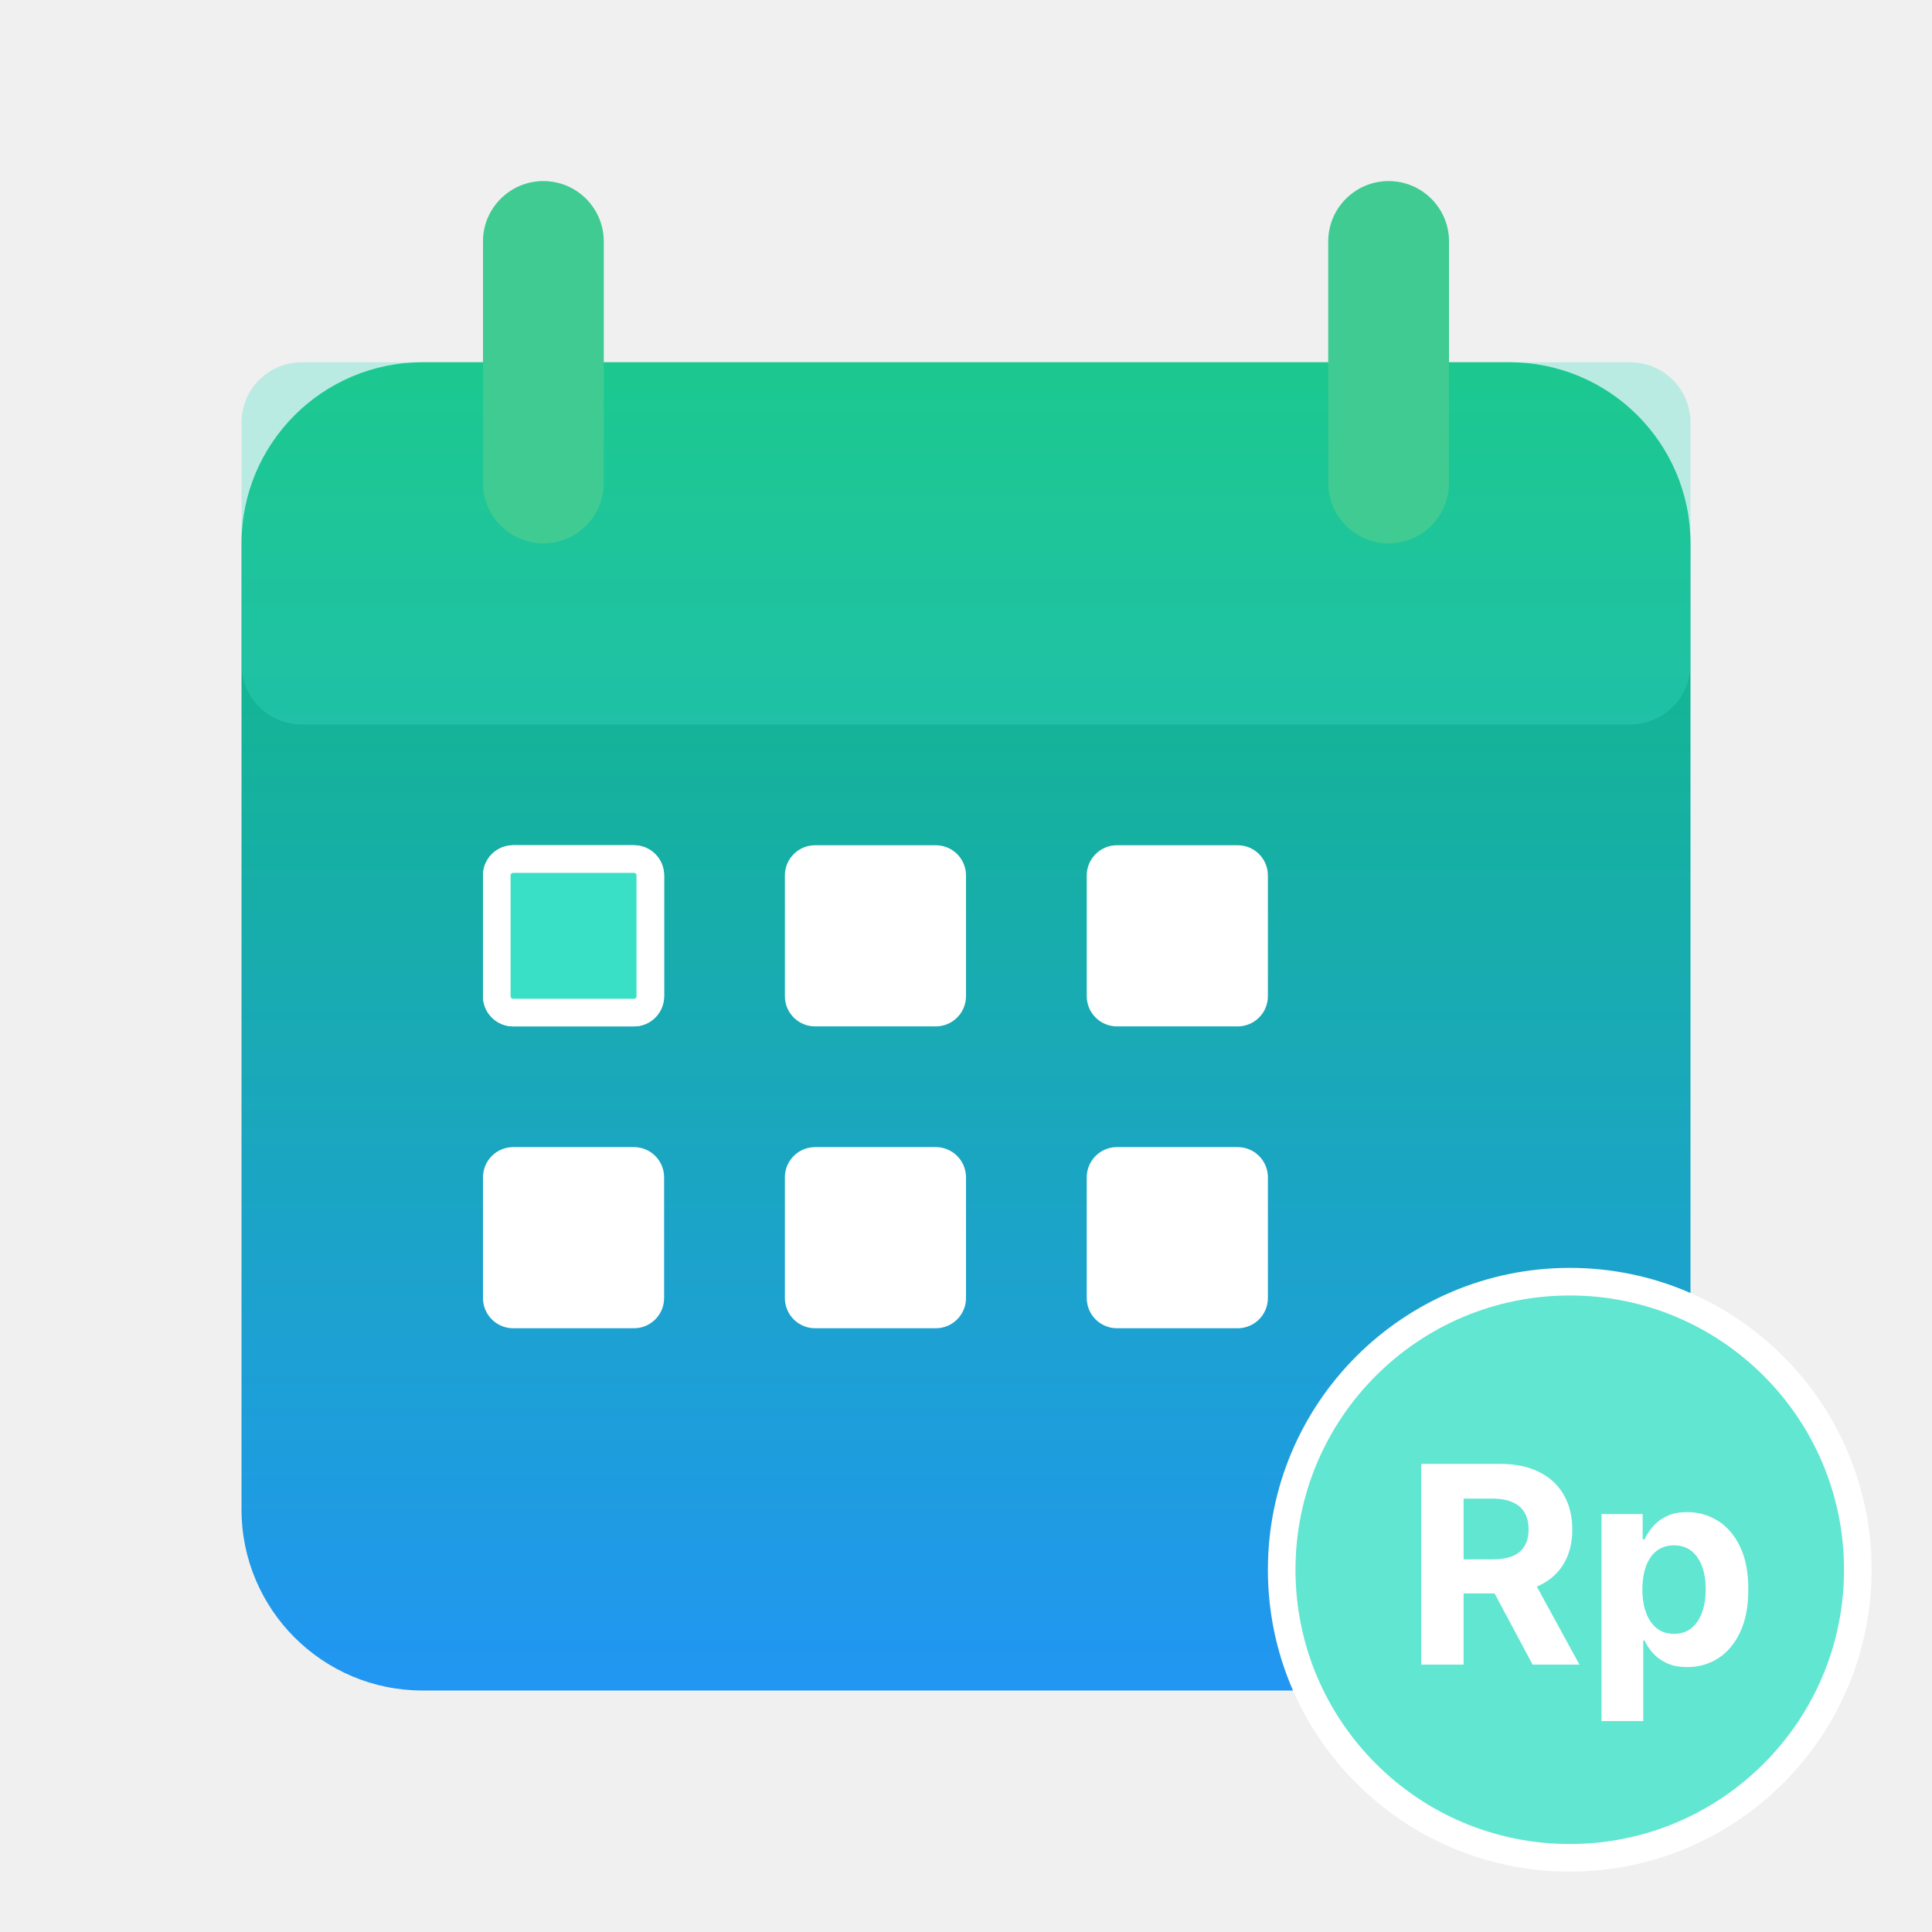
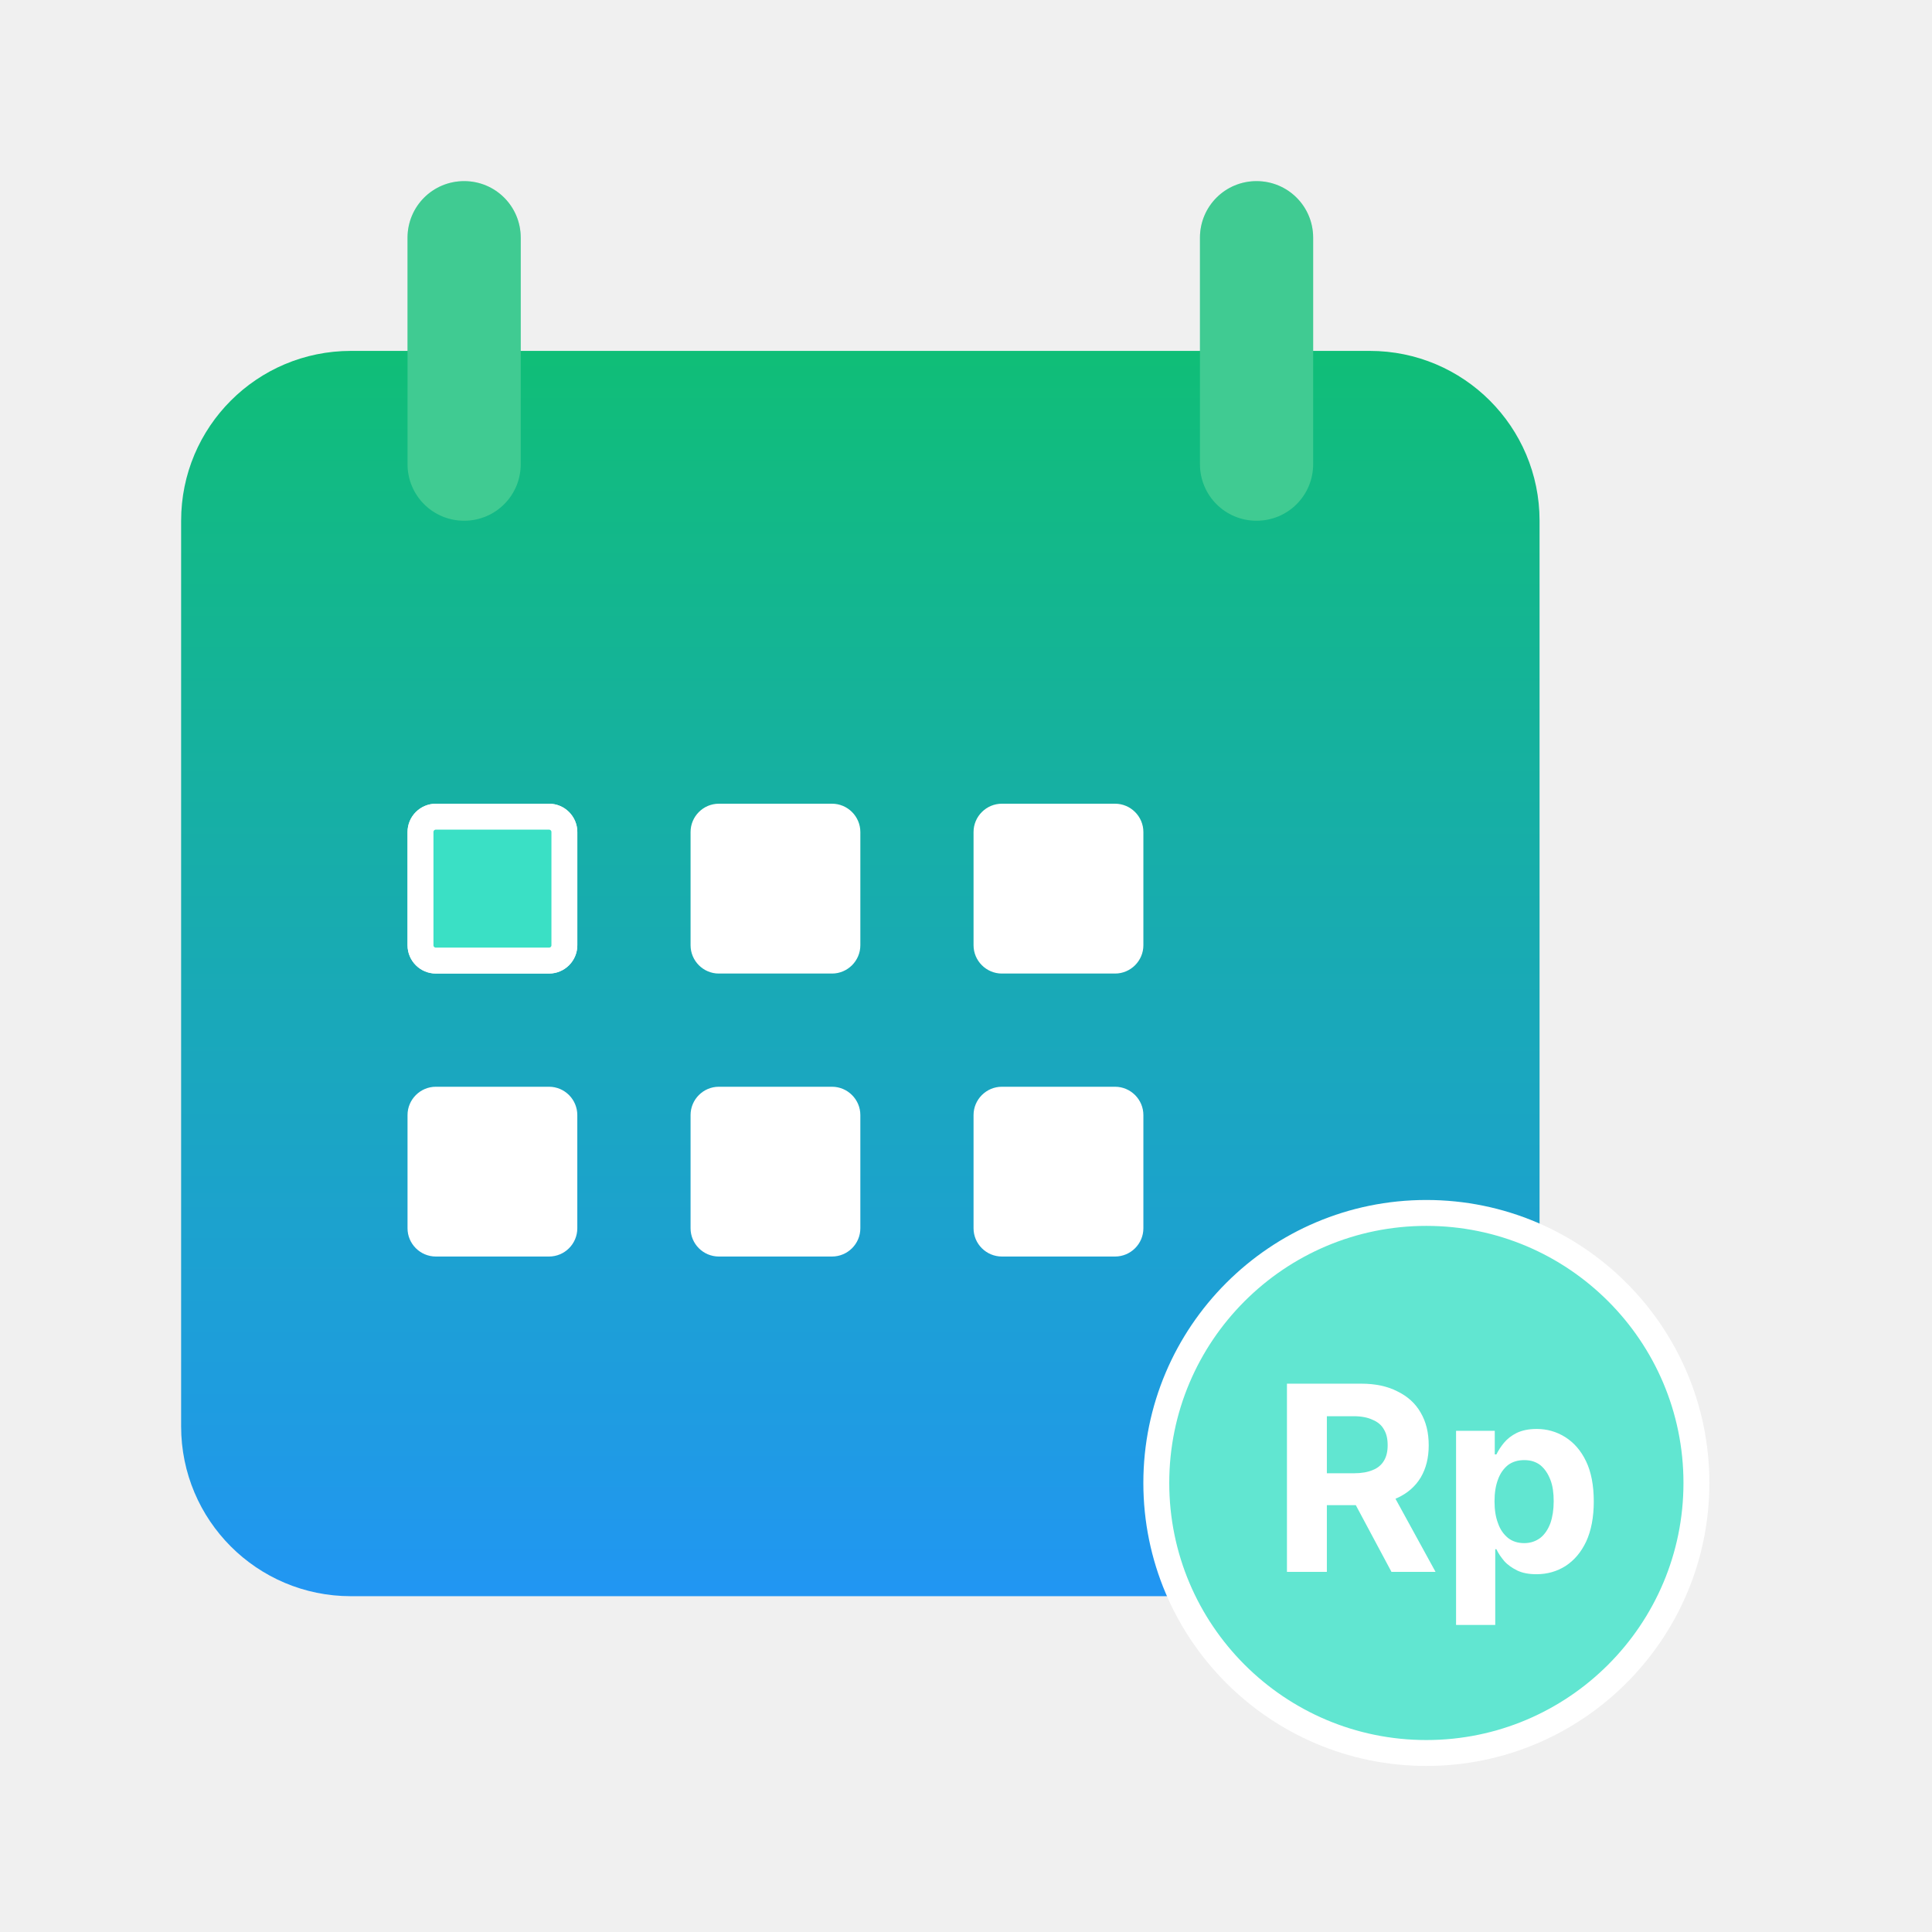
- <svg xmlns="http://www.w3.org/2000/svg" width="70" height="70" viewBox="0 0 70 70" fill="none">
-   <path d="M54.688 13.125H15.312C11.688 13.125 8.75 16.063 8.75 19.688V54.688C8.75 58.312 11.688 61.25 15.312 61.25H54.688C58.312 61.25 61.25 58.312 61.25 54.688V19.688C61.25 16.063 58.312 13.125 54.688 13.125Z" fill="url(#paint0_linear_2719_7303)" />
-   <path d="M59.062 13.125H10.938C9.729 13.125 8.75 14.104 8.75 15.312V24.062C8.75 25.271 9.729 26.25 10.938 26.25H59.062C60.271 26.25 61.25 25.271 61.25 24.062V15.312C61.25 14.104 60.271 13.125 59.062 13.125Z" fill="#3AE0C5" fill-opacity="0.3" />
-   <path d="M21.875 8.75C21.875 7.542 20.896 6.562 19.688 6.562C18.479 6.562 17.5 7.542 17.5 8.75V17.5C17.5 18.708 18.479 19.688 19.688 19.688C20.896 19.688 21.875 18.708 21.875 17.5V8.75Z" fill="#10BE77" />
-   <path d="M21.875 8.75C21.875 7.542 20.896 6.562 19.688 6.562C18.479 6.562 17.5 7.542 17.5 8.75V17.5C17.5 18.708 18.479 19.688 19.688 19.688C20.896 19.688 21.875 18.708 21.875 17.5V8.75Z" fill="white" fill-opacity="0.2" />
-   <path d="M52.5 8.75C52.5 7.542 51.521 6.562 50.312 6.562C49.104 6.562 48.125 7.542 48.125 8.75V17.5C48.125 18.708 49.104 19.688 50.312 19.688C51.521 19.688 52.5 18.708 52.5 17.5V8.75Z" fill="#10BE77" />
-   <path d="M52.5 8.75C52.5 7.542 51.521 6.562 50.312 6.562C49.104 6.562 48.125 7.542 48.125 8.75V17.5C48.125 18.708 49.104 19.688 50.312 19.688C51.521 19.688 52.5 18.708 52.5 17.5V8.75Z" fill="white" fill-opacity="0.2" />
-   <path d="M22.969 30.625H18.594C17.99 30.625 17.5 31.115 17.5 31.719V36.094C17.5 36.698 17.99 37.188 18.594 37.188H22.969C23.573 37.188 24.062 36.698 24.062 36.094V31.719C24.062 31.115 23.573 30.625 22.969 30.625Z" fill="white" />
-   <path d="M33.906 30.625H29.531C28.927 30.625 28.438 31.115 28.438 31.719V36.094C28.438 36.698 28.927 37.188 29.531 37.188H33.906C34.51 37.188 35 36.698 35 36.094V31.719C35 31.115 34.51 30.625 33.906 30.625Z" fill="white" />
-   <path d="M44.844 30.625H40.469C39.865 30.625 39.375 31.115 39.375 31.719V36.094C39.375 36.698 39.865 37.188 40.469 37.188H44.844C45.448 37.188 45.938 36.698 45.938 36.094V31.719C45.938 31.115 45.448 30.625 44.844 30.625Z" fill="white" />
-   <path d="M22.969 41.562H18.594C17.99 41.562 17.5 42.052 17.5 42.656V47.031C17.5 47.635 17.99 48.125 18.594 48.125H22.969C23.573 48.125 24.062 47.635 24.062 47.031V42.656C24.062 42.052 23.573 41.562 22.969 41.562Z" fill="white" />
-   <path d="M33.906 41.562H29.531C28.927 41.562 28.438 42.052 28.438 42.656V47.031C28.438 47.635 28.927 48.125 29.531 48.125H33.906C34.51 48.125 35 47.635 35 47.031V42.656C35 42.052 34.51 41.562 33.906 41.562Z" fill="white" />
-   <path d="M44.844 41.562H40.469C39.865 41.562 39.375 42.052 39.375 42.656V47.031C39.375 47.635 39.865 48.125 40.469 48.125H44.844C45.448 48.125 45.938 47.635 45.938 47.031V42.656C45.938 42.052 45.448 41.562 44.844 41.562Z" fill="white" />
-   <path d="M18.594 31.125H22.969C23.297 31.125 23.562 31.391 23.562 31.719V36.094C23.562 36.422 23.297 36.688 22.969 36.688H18.594C18.266 36.688 18 36.422 18 36.094V31.719C18 31.391 18.266 31.125 18.594 31.125Z" fill="#3AE0C5" stroke="white" />
-   <path d="M56.875 46.438C62.639 46.438 67.312 51.111 67.312 56.875C67.312 62.639 62.639 67.312 56.875 67.312C51.111 67.312 46.438 62.639 46.438 56.875C46.438 51.111 51.111 46.438 56.875 46.438Z" fill="#3AE0C5" />
-   <path d="M56.875 46.438C62.639 46.438 67.312 51.111 67.312 56.875C67.312 62.639 62.639 67.312 56.875 67.312C51.111 67.312 46.438 62.639 46.438 56.875C46.438 51.111 51.111 46.438 56.875 46.438Z" fill="white" fill-opacity="0.2" />
-   <path d="M56.875 46.438C62.639 46.438 67.312 51.111 67.312 56.875C67.312 62.639 62.639 67.312 56.875 67.312C51.111 67.312 46.438 62.639 46.438 56.875C46.438 51.111 51.111 46.438 56.875 46.438Z" stroke="white" />
-   <path d="M51.492 60.312V53.04H54.361C54.91 53.04 55.379 53.138 55.767 53.334C56.158 53.529 56.455 53.804 56.658 54.162C56.864 54.517 56.967 54.935 56.967 55.416C56.967 55.898 56.863 56.314 56.655 56.662C56.447 57.008 56.145 57.273 55.749 57.457C55.356 57.642 54.88 57.734 54.322 57.734H52.401V56.499H54.073C54.367 56.499 54.611 56.458 54.805 56.378C54.999 56.297 55.143 56.177 55.238 56.016C55.335 55.855 55.383 55.655 55.383 55.416C55.383 55.174 55.335 54.97 55.238 54.805C55.143 54.639 54.998 54.514 54.801 54.428C54.607 54.341 54.362 54.297 54.066 54.297H53.029V60.312H51.492ZM55.419 57.003L57.227 60.312H55.529L53.761 57.003H55.419ZM58.026 62.358V54.858H59.517V55.774H59.584C59.651 55.627 59.747 55.478 59.872 55.327C60 55.173 60.166 55.045 60.369 54.943C60.575 54.839 60.831 54.787 61.136 54.787C61.534 54.787 61.901 54.891 62.237 55.099C62.573 55.305 62.842 55.617 63.043 56.033C63.245 56.448 63.345 56.967 63.345 57.592C63.345 58.201 63.247 58.715 63.05 59.133C62.856 59.55 62.591 59.866 62.255 60.082C61.921 60.295 61.547 60.401 61.133 60.401C60.839 60.401 60.59 60.353 60.383 60.256C60.18 60.159 60.013 60.037 59.883 59.89C59.753 59.741 59.653 59.59 59.584 59.439H59.538V62.358H58.026ZM59.506 57.585C59.506 57.91 59.551 58.193 59.641 58.434C59.731 58.675 59.861 58.864 60.032 58.999C60.202 59.131 60.41 59.197 60.653 59.197C60.9 59.197 61.108 59.13 61.278 58.995C61.449 58.858 61.578 58.668 61.666 58.427C61.755 58.183 61.8 57.903 61.8 57.585C61.8 57.27 61.757 56.993 61.669 56.754C61.581 56.515 61.452 56.328 61.282 56.193C61.111 56.058 60.902 55.991 60.653 55.991C60.407 55.991 60.199 56.056 60.028 56.186C59.86 56.316 59.731 56.501 59.641 56.74C59.551 56.979 59.506 57.261 59.506 57.585Z" fill="white" />
+ <svg xmlns="http://www.w3.org/2000/svg" width="32" height="32" viewBox="0 0 32 32" fill="none">
+   <path d="M22.688 5.812H5.812C4.258 5.812 3 7.07 3 8.625V23.625C3 25.18 4.258 26.438 5.812 26.438H22.688C24.242 26.438 25.5 25.18 25.5 23.625V8.625C25.5 7.07 24.242 5.812 22.688 5.812Z" fill="url(#paint0_linear_2871_5103)" />
+   <path d="M8.625 3.938C8.625 3.418 8.207 3 7.688 3C7.168 3 6.75 3.418 6.75 3.938V7.688C6.75 8.207 7.168 8.625 7.688 8.625C8.207 8.625 8.625 8.207 8.625 7.688V3.938Z" fill="#10BE77" />
+   <path d="M8.625 3.938C8.625 3.418 8.207 3 7.688 3C7.168 3 6.75 3.418 6.75 3.938V7.688C6.75 8.207 7.168 8.625 7.688 8.625C8.207 8.625 8.625 8.207 8.625 7.688V3.938Z" fill="white" fill-opacity="0.2" />
+   <path d="M21.75 3.938C21.75 3.418 21.332 3 20.812 3C20.293 3 19.875 3.418 19.875 3.938V7.688C19.875 8.207 20.293 8.625 20.812 8.625C21.332 8.625 21.75 8.207 21.75 7.688V3.938Z" fill="#10BE77" />
+   <path d="M21.75 3.938C21.75 3.418 21.332 3 20.812 3C20.293 3 19.875 3.418 19.875 3.938V7.688C19.875 8.207 20.293 8.625 20.812 8.625C21.332 8.625 21.75 8.207 21.75 7.688V3.938Z" fill="white" fill-opacity="0.2" />
+   <path d="M9.094 13.312H7.219C6.961 13.312 6.75 13.523 6.75 13.781V15.656C6.75 15.914 6.961 16.125 7.219 16.125H9.094C9.352 16.125 9.562 15.914 9.562 15.656V13.781C9.562 13.523 9.352 13.312 9.094 13.312Z" fill="white" />
+   <path d="M13.781 13.312H11.906C11.648 13.312 11.438 13.523 11.438 13.781V15.656C11.438 15.914 11.648 16.125 11.906 16.125H13.781C14.039 16.125 14.25 15.914 14.25 15.656V13.781C14.25 13.523 14.039 13.312 13.781 13.312Z" fill="white" />
+   <path d="M18.469 13.312H16.594C16.336 13.312 16.125 13.523 16.125 13.781V15.656C16.125 15.914 16.336 16.125 16.594 16.125H18.469C18.727 16.125 18.938 15.914 18.938 15.656V13.781C18.938 13.523 18.727 13.312 18.469 13.312Z" fill="white" />
+   <path d="M9.094 18H7.219C6.961 18 6.75 18.211 6.75 18.469V20.344C6.75 20.602 6.961 20.812 7.219 20.812H9.094C9.352 20.812 9.562 20.602 9.562 20.344V18.469C9.562 18.211 9.352 18 9.094 18Z" fill="white" />
+   <path d="M13.781 18H11.906C11.648 18 11.438 18.211 11.438 18.469V20.344C11.438 20.602 11.648 20.812 11.906 20.812H13.781C14.039 20.812 14.25 20.602 14.25 20.344V18.469C14.25 18.211 14.039 18 13.781 18Z" fill="white" />
+   <path d="M18.469 18H16.594C16.336 18 16.125 18.211 16.125 18.469V20.344C16.125 20.602 16.336 20.812 16.594 20.812H18.469C18.727 20.812 18.938 20.602 18.938 20.344V18.469C18.938 18.211 18.727 18 18.469 18Z" fill="white" />
+   <path d="M7.219 13.527H9.094C9.234 13.527 9.348 13.641 9.348 13.781V15.656C9.348 15.797 9.234 15.91 9.094 15.91H7.219C7.078 15.91 6.965 15.797 6.965 15.656V13.781C6.965 13.641 7.078 13.527 7.219 13.527Z" fill="#3AE0C5" stroke="white" stroke-width="0.429" />
+   <path d="M23.625 20.09C26.094 20.09 28.098 22.094 28.098 24.562C28.098 27.031 26.094 29.035 23.625 29.035C21.156 29.035 19.152 27.031 19.152 24.562C19.152 22.094 21.156 20.09 23.625 20.09Z" fill="#3AE0C5" />
+   <path d="M23.625 20.09C26.094 20.09 28.098 22.094 28.098 24.562C28.098 27.031 26.094 29.035 23.625 29.035C21.156 29.035 19.152 27.031 19.152 24.562C19.152 22.094 21.156 20.09 23.625 20.09Z" fill="white" fill-opacity="0.2" stroke="white" stroke-width="0.429" />
+   <path d="M21.316 26.035V22.918H22.547C22.781 22.918 22.984 22.961 23.148 23.047C23.316 23.129 23.445 23.246 23.531 23.398C23.621 23.551 23.664 23.73 23.664 23.938C23.664 24.145 23.621 24.32 23.531 24.473C23.441 24.621 23.312 24.734 23.141 24.812C22.973 24.891 22.77 24.93 22.531 24.93H21.707V24.402H22.426C22.551 24.402 22.656 24.383 22.738 24.348C22.82 24.316 22.883 24.262 22.922 24.195C22.965 24.125 22.984 24.039 22.984 23.938C22.984 23.832 22.965 23.746 22.922 23.676C22.883 23.605 22.82 23.551 22.734 23.516C22.652 23.477 22.547 23.457 22.422 23.457H21.977V26.035H21.316ZM23 24.617L23.777 26.035H23.047L22.289 24.617H23ZM24.117 26.914V23.699H24.758V24.09H24.785C24.816 24.027 24.855 23.965 24.91 23.898C24.965 23.832 25.035 23.777 25.121 23.734C25.211 23.691 25.32 23.668 25.453 23.668C25.621 23.668 25.777 23.711 25.922 23.801C26.066 23.891 26.184 24.023 26.27 24.203C26.355 24.379 26.398 24.602 26.398 24.871C26.398 25.129 26.355 25.352 26.273 25.531C26.188 25.711 26.074 25.844 25.93 25.938C25.789 26.027 25.629 26.074 25.449 26.074C25.324 26.074 25.219 26.055 25.129 26.012C25.043 25.969 24.969 25.918 24.914 25.855C24.859 25.789 24.816 25.727 24.785 25.66H24.766V26.914H24.117ZM24.754 24.867C24.754 25.008 24.773 25.129 24.812 25.23C24.848 25.336 24.906 25.414 24.977 25.473C25.051 25.531 25.141 25.559 25.246 25.559C25.352 25.559 25.438 25.527 25.512 25.473C25.586 25.414 25.641 25.332 25.68 25.227C25.715 25.125 25.734 25.004 25.734 24.867C25.734 24.73 25.719 24.613 25.68 24.512C25.641 24.41 25.586 24.328 25.516 24.27C25.441 24.211 25.352 24.184 25.246 24.184C25.141 24.184 25.051 24.211 24.977 24.266C24.906 24.324 24.848 24.402 24.812 24.504C24.773 24.605 24.754 24.727 24.754 24.867Z" fill="white" />
  <defs>
-     <linearGradient id="paint0_linear_2719_7303" x1="35" y1="13.125" x2="35" y2="61.25" gradientUnits="userSpaceOnUse">
+     <linearGradient id="paint0_linear_2871_5103" x1="14.25" y1="5.812" x2="14.25" y2="26.438" gradientUnits="userSpaceOnUse">
      <stop stop-color="#10BE77" />
      <stop offset="1" stop-color="#2196F3" />
    </linearGradient>
  </defs>
</svg>
